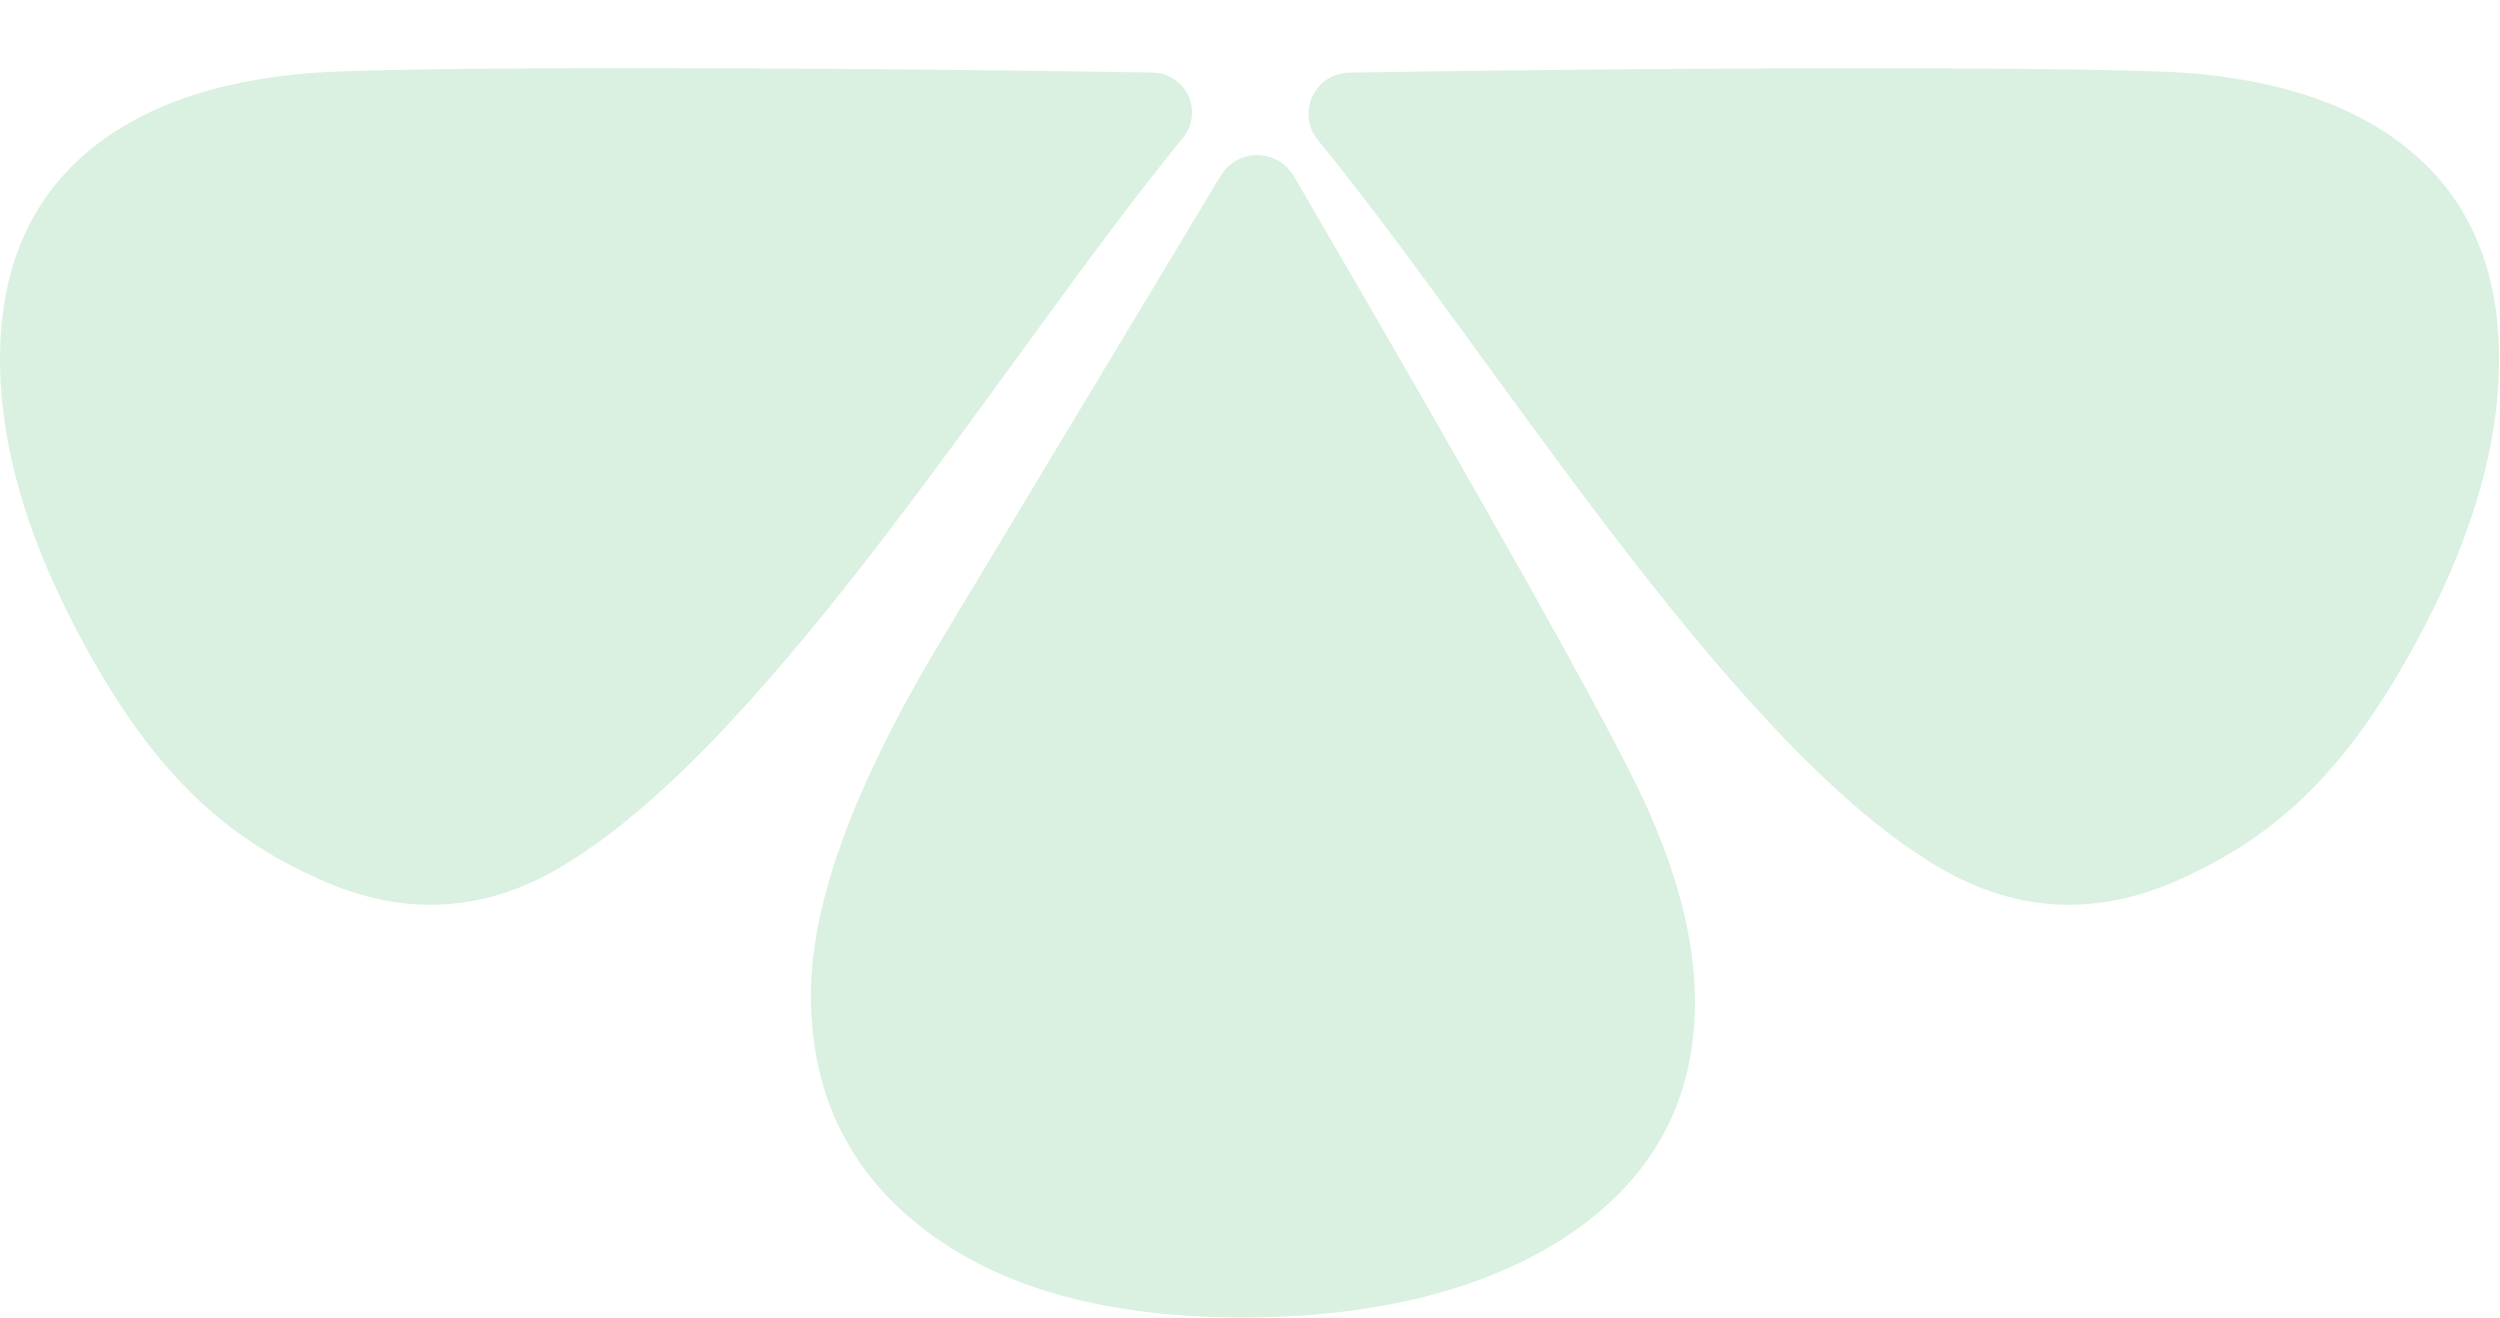
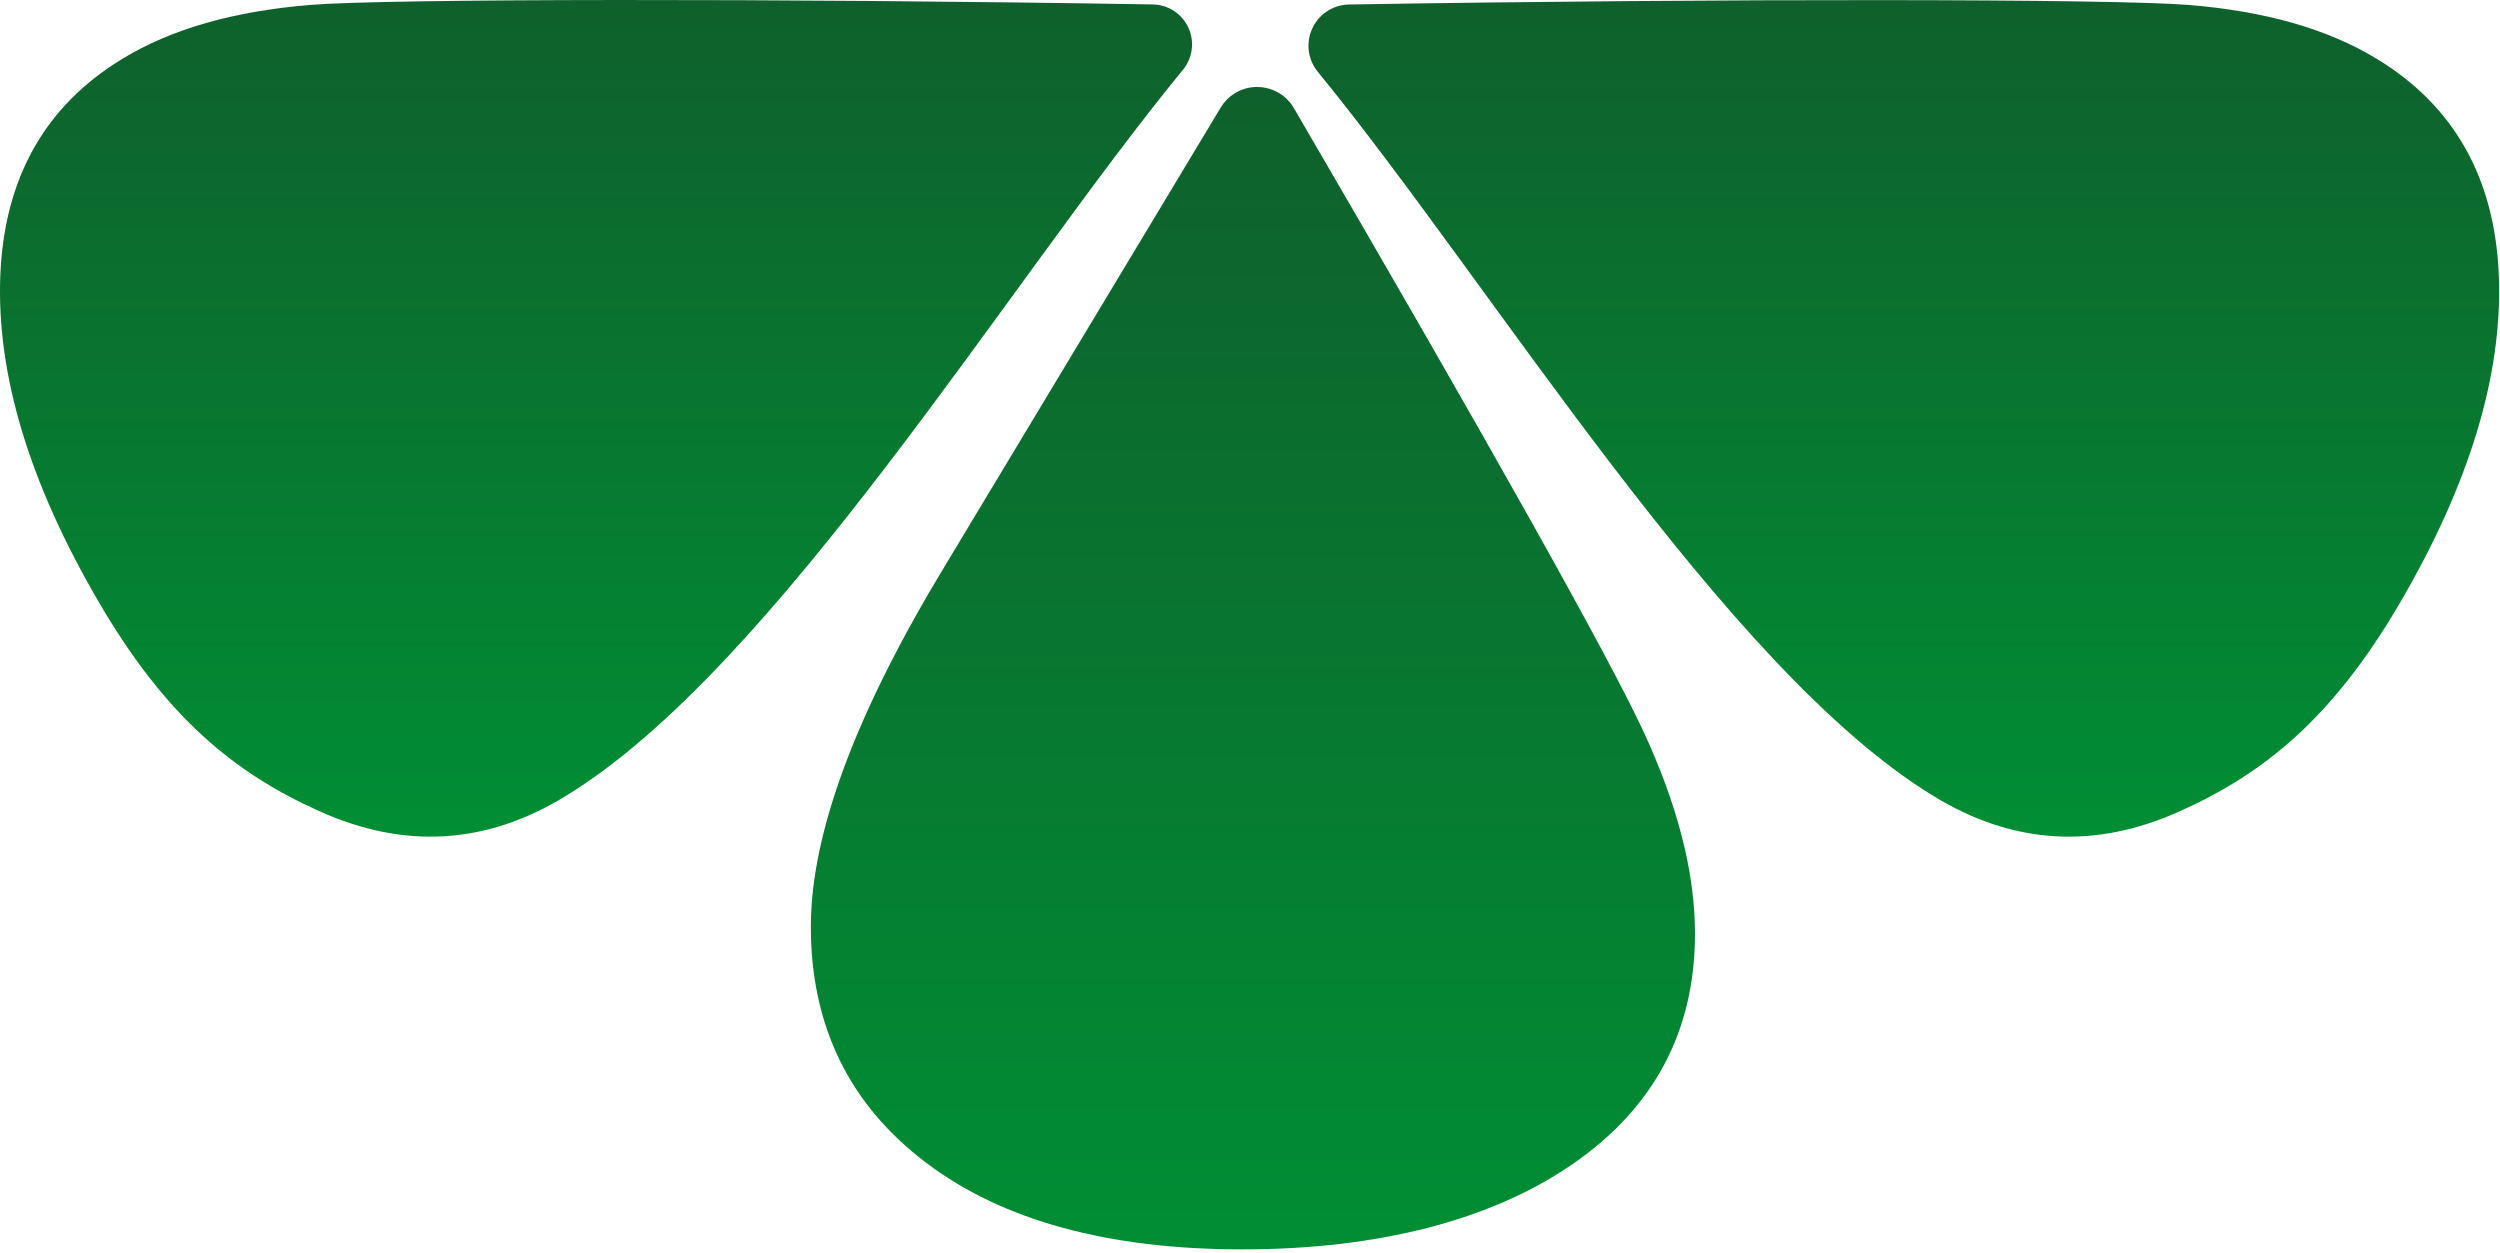
- <svg xmlns="http://www.w3.org/2000/svg" width="537" height="283" viewBox="0 0 537 283" fill="none">
-   <g style="mix-blend-mode:multiply" opacity="0.15">
-     <path fill-rule="evenodd" clip-rule="evenodd" d="M270.028 33.309C266.826 33.309 263.867 34.992 262.212 37.733L203.195 135.818C183.885 167.613 174.168 193.573 174.168 213.697C174.168 235.016 182.46 251.965 198.975 264.423C215.313 276.785 238.016 283 266.853 283C295.689 283 320.156 276.867 337.838 264.653C355.317 252.576 364.083 236.061 364.083 215.231C364.083 202.013 360.351 187.493 352.874 171.453C345.546 155.726 320.713 111.215 277.926 37.855C276.298 35.046 273.285 33.322 270.042 33.322L270.028 33.309Z" fill="#08A03F" />
-     <path fill-rule="evenodd" clip-rule="evenodd" d="M281.632 21.326C280.519 24.285 281.062 27.623 283.07 30.065C320.673 76.028 370.448 158.331 415.379 185.661C432.383 196.056 449.997 197.114 468.249 188.877C486.311 180.776 501.102 168.861 515.582 144.001C530.509 118.421 537.565 95.053 536.751 73.924C535.937 52.945 527.171 37.38 510.547 27.284C500.017 20.865 486.596 17.038 470.121 15.695C454 14.392 370.788 14.27 289.774 15.6C286.137 15.654 282.907 17.934 281.632 21.34V21.326Z" fill="#08A03F" />
-     <path fill-rule="evenodd" clip-rule="evenodd" d="M281.428 -5.163C282.867 -2.694 285.499 -1.147 288.362 -1.106C369.811 0.251 453.905 0.129 470.121 -1.187C486.596 -2.517 500.003 -6.357 510.547 -12.776C527.157 -22.872 535.937 -38.451 536.751 -59.417C537.565 -80.546 530.522 -103.913 515.582 -129.493C501.116 -154.354 486.311 -166.282 468.249 -174.37C449.997 -182.593 432.383 -181.548 415.379 -171.154C370.096 -143.606 319.886 -60.204 282.174 -14.459C280.003 -11.826 279.705 -8.108 281.428 -5.15V-5.163Z" fill="#08A03F" />
-     <path fill-rule="evenodd" clip-rule="evenodd" d="M255.291 20.634C253.921 17.608 250.935 15.64 247.624 15.586C166.434 14.242 82.909 14.364 66.747 15.681C50.232 17.024 36.811 20.851 26.281 27.27C9.644 37.379 0.877 52.944 0.063 73.924C-0.751 95.053 6.292 118.421 21.246 144C35.753 168.861 50.558 180.789 68.606 188.877C86.858 197.114 104.486 196.056 121.435 185.661C166.502 158.235 216.453 75.498 254.097 29.617C256.173 27.093 256.635 23.606 255.291 20.634Z" fill="#08A03F" />
-     <path fill-rule="evenodd" clip-rule="evenodd" d="M254.409 -5.258C256.404 -8.474 256.146 -12.613 253.744 -15.544C216.141 -61.507 166.352 -143.823 121.421 -171.154C104.472 -181.548 86.845 -182.593 68.593 -174.37C50.544 -166.268 35.739 -154.354 21.233 -129.493C6.292 -103.913 -0.751 -80.546 0.063 -59.417C0.877 -38.437 9.644 -22.872 26.267 -12.776C36.798 -6.357 50.219 -2.517 66.734 -1.187C82.855 0.116 166.027 0.238 247.027 -1.092C250.04 -1.147 252.821 -2.721 254.409 -5.272V-5.258Z" fill="#08A03F" />
-   </g>
+ <svg xmlns="http://www.w3.org/2000/svg" width="537" height="269" viewBox="0 0 537 269" fill="none">
+   <path fill-rule="evenodd" clip-rule="evenodd" d="M270.028 18.675C266.826 18.675 263.867 20.358 262.212 23.099L203.195 121.184C183.885 152.979 174.168 178.939 174.168 199.063C174.168 220.382 182.46 237.331 198.975 249.789C215.313 262.151 238.016 268.366 266.853 268.366C295.689 268.366 320.156 262.232 337.838 250.019C355.317 237.942 364.083 221.427 364.083 200.597C364.083 187.379 360.351 172.859 352.874 156.819C345.546 141.091 320.713 96.581 277.926 23.221C276.298 20.412 273.285 18.688 270.042 18.688L270.028 18.675Z" fill="url(#paint0_linear_332_17)" />
+   <path fill-rule="evenodd" clip-rule="evenodd" d="M281.632 6.692C280.519 9.65 281.062 12.989 283.07 15.431C320.673 61.393 370.448 143.697 415.379 171.027C432.383 181.422 449.997 182.48 468.249 174.243C486.311 166.142 501.102 154.227 515.582 129.366C530.509 103.787 537.565 80.419 536.751 59.29C535.937 38.31 527.171 22.745 510.547 12.649C500.017 6.231 486.596 2.404 470.121 1.06C454 -0.242 370.788 -0.365 289.774 0.965C286.137 1.02 282.907 3.299 281.632 6.706V6.692Z" fill="url(#paint1_linear_332_17)" />
+   <path fill-rule="evenodd" clip-rule="evenodd" d="M255.291 6C253.921 2.974 250.935 1.006 247.624 0.952C166.434 -0.392 82.909 -0.27 66.747 1.047C50.232 2.39 36.811 6.217 26.281 12.636C9.644 22.745 0.877 38.31 0.063 59.29C-0.751 80.418 6.292 103.786 21.246 129.366C35.753 154.227 50.558 166.155 68.606 174.243C86.858 182.48 104.486 181.421 121.435 171.027C166.502 143.601 216.453 60.864 254.097 14.983C256.173 12.459 256.635 8.972 255.291 6Z" fill="url(#paint2_linear_332_17)" />
+   <defs>
+     <linearGradient id="paint0_linear_332_17" x1="269.126" y1="268.366" x2="269.126" y2="18.675" gradientUnits="userSpaceOnUse">
+       <stop stop-color="#008E34" />
+       <stop offset="1" stop-color="#0F602C" />
+     </linearGradient>
+     <linearGradient id="paint1_linear_332_17" x1="408.939" y1="179.714" x2="408.939" y2="0.024" gradientUnits="userSpaceOnUse">
+       <stop stop-color="#008E34" />
+       <stop offset="1" stop-color="#0F602C" />
+     </linearGradient>
+     <linearGradient id="paint2_linear_332_17" x1="128.026" y1="179.714" x2="128.026" y2="0" gradientUnits="userSpaceOnUse">
+       <stop stop-color="#008E34" />
+       <stop offset="1" stop-color="#0F602C" />
+     </linearGradient>
+   </defs>
</svg>
